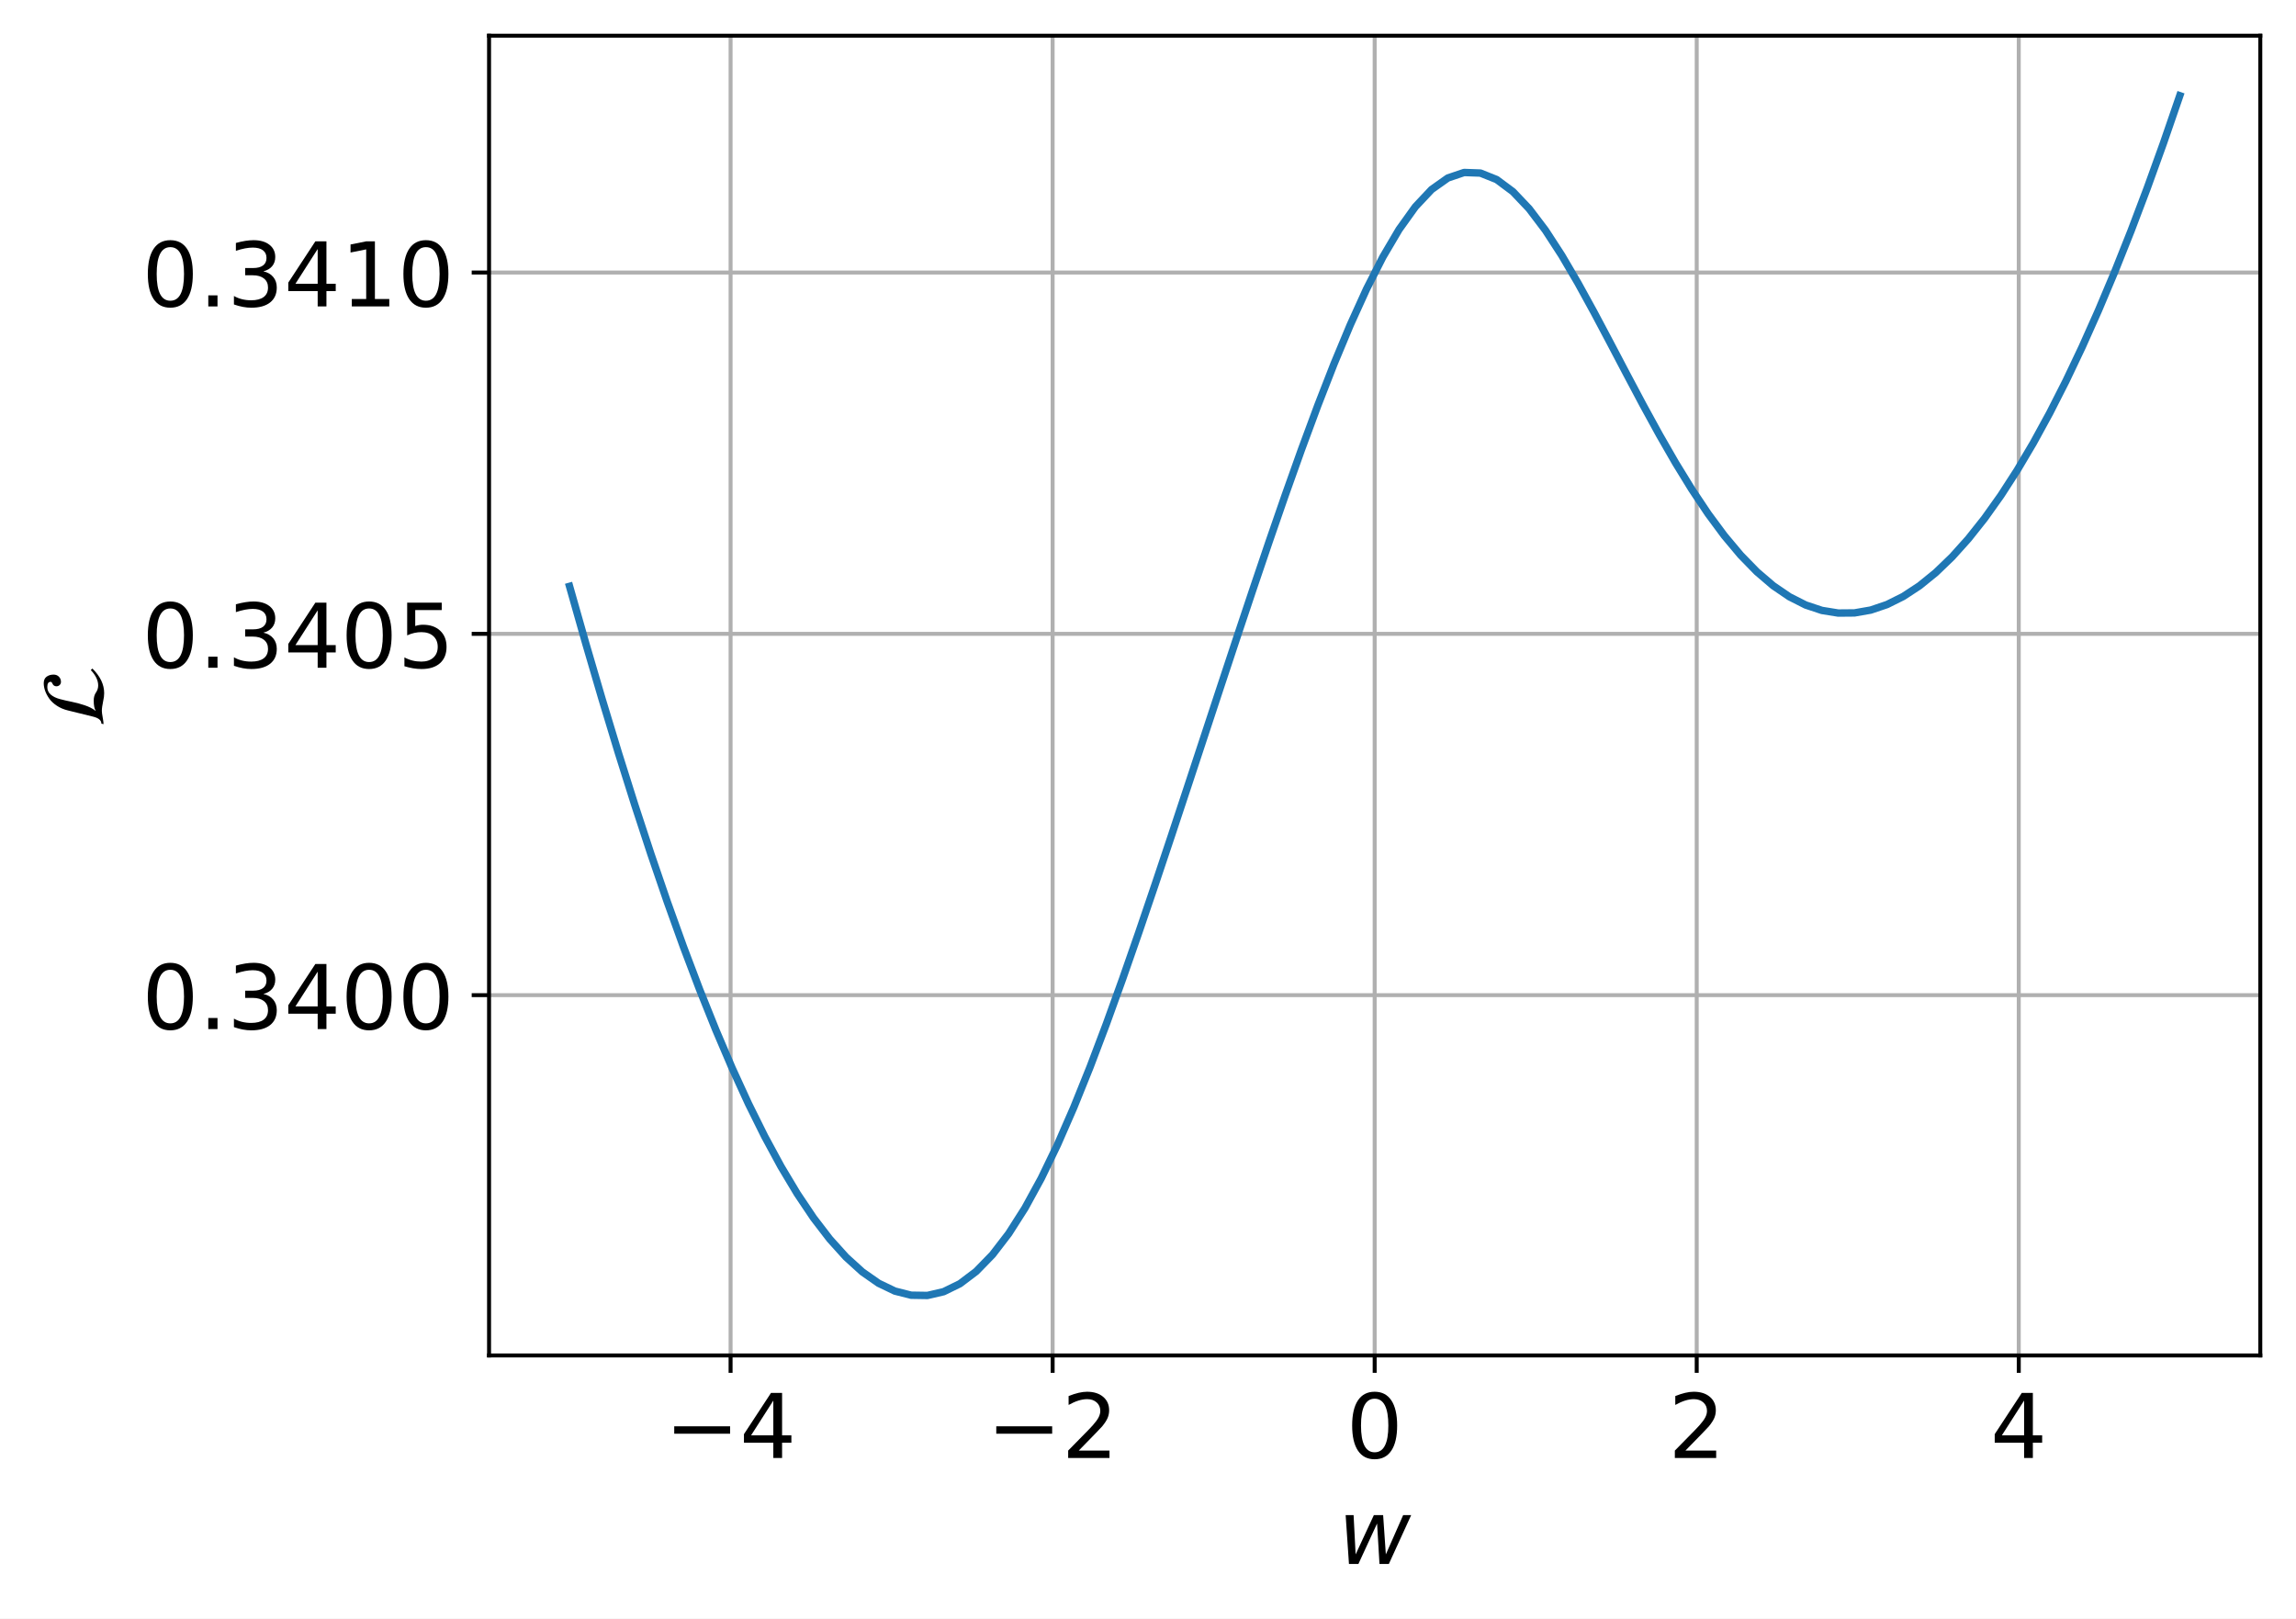
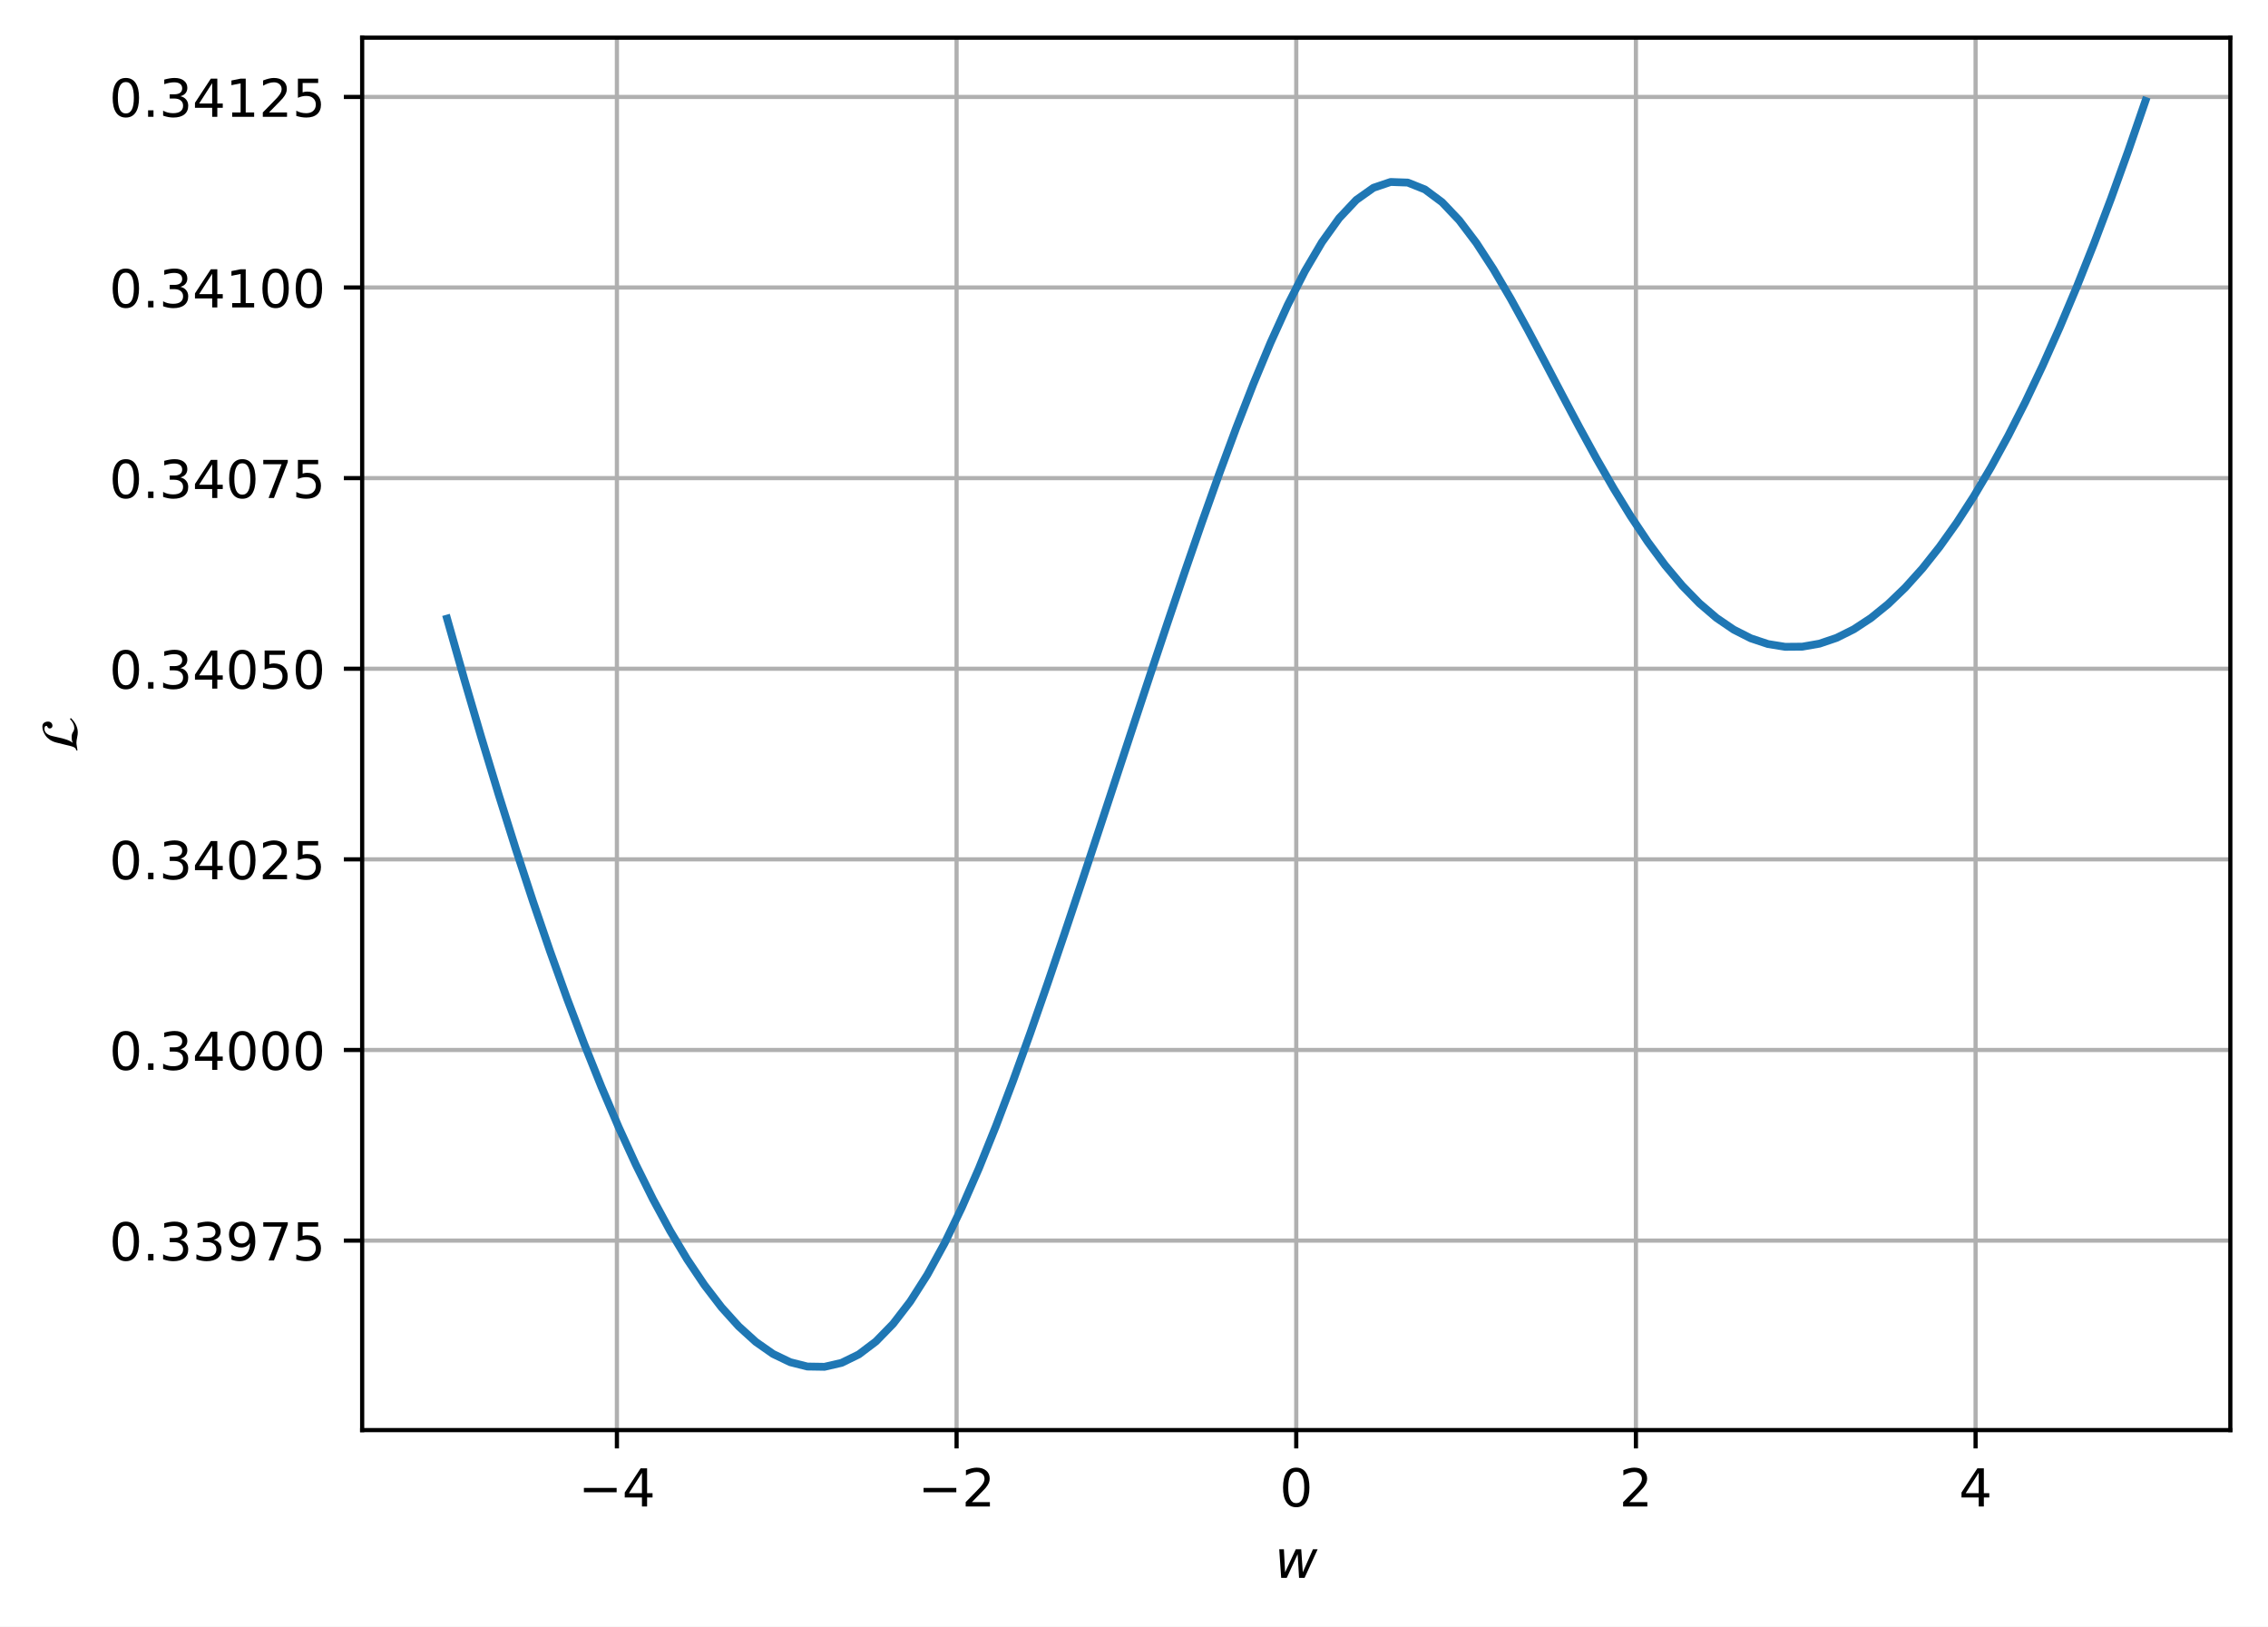
- <svg xmlns="http://www.w3.org/2000/svg" xmlns:xlink="http://www.w3.org/1999/xlink" width="462.924pt" height="326.353pt" viewBox="0 0 462.924 326.353" version="1.1">
+ <svg xmlns="http://www.w3.org/2000/svg" xmlns:xlink="http://www.w3.org/1999/xlink" width="433.551pt" height="310.868pt" viewBox="0 0 433.551 310.868" version="1.1">
  <defs>
    <style type="text/css">*{stroke-linejoin: round; stroke-linecap: butt}</style>
  </defs>
  <g id="figure_1">
    <g id="patch_1">
-       <path d="M -0 326.353  L 462.924 326.353  L 462.924 0  L -0 0  z " style="fill: #ffffff" />
+       <path d="M 0 310.868  L 433.551 310.868  L 433.551 0  L 0 0  z " style="fill: #ffffff" />
    </g>
    <g id="axes_1">
      <g id="patch_2">
-         <path d="M 98.604 273.312  L 455.724 273.312  L 455.724 7.2  L 98.604 7.2  z " style="fill: #ffffff" />
+         <path d="M 69.231 273.312  L 426.351 273.312  L 426.351 7.2  L 69.231 7.2  z " style="fill: #ffffff" />
      </g>
      <g id="matplotlib.axis_1">
        <g id="xtick_1">
          <g id="line2d_1">
-             <path d="M 147.302 273.312  L 147.302 7.2  " clip-path="url(#pbdc6a5a58d)" style="fill: none; stroke: #b0b0b0; stroke-width: 0.8; stroke-linecap: square" />
+             <path d="M 117.929 273.312  L 117.929 7.2  " clip-path="url(#p7ae5f035fa)" style="fill: none; stroke: #b0b0b0; stroke-width: 0.8; stroke-linecap: square" />
          </g>
          <g id="line2d_2">
            <defs>
-               <path id="m1c86c60905" d="M 0 0  L 0 3.5  " style="stroke: #000000; stroke-width: 0.8" />
+               <path id="m1f5505f271" d="M 0 0  L 0 3.5  " style="stroke: #000000; stroke-width: 0.8" />
            </defs>
            <g>
-               <use xlink:href="#m1c86c60905" x="147.302" y="273.312" style="stroke: #000000; stroke-width: 0.8" />
+               <use xlink:href="#m1f5505f271" x="117.929" y="273.312" style="stroke: #000000; stroke-width: 0.8" />
            </g>
          </g>
          <g id="text_1">
-             <g transform="translate(134.034 293.9892) scale(0.18 -0.18)">
+             <g transform="translate(110.5583 287.9104) scale(0.1 -0.1)">
              <defs>
                <path id="DejaVuSans-2212" d="M 678 2272  L 4684 2272  L 4684 1741  L 678 1741  L 678 2272  z " transform="scale(0.015625)" />
                <path id="DejaVuSans-34" d="M 2419 4116  L 825 1625  L 2419 1625  L 2419 4116  z M 2253 4666  L 3047 4666  L 3047 1625  L 3713 1625  L 3713 1100  L 3047 1100  L 3047 0  L 2419 0  L 2419 1100  L 313 1100  L 313 1709  L 2253 4666  z " transform="scale(0.015625)" />
              </defs>
              <use xlink:href="#DejaVuSans-2212" />
              <use xlink:href="#DejaVuSans-34" x="83.789" />
            </g>
          </g>
        </g>
        <g id="xtick_2">
          <g id="line2d_3">
-             <path d="M 212.233 273.312  L 212.233 7.2  " clip-path="url(#pbdc6a5a58d)" style="fill: none; stroke: #b0b0b0; stroke-width: 0.8; stroke-linecap: square" />
+             <path d="M 182.86 273.312  L 182.86 7.2  " clip-path="url(#p7ae5f035fa)" style="fill: none; stroke: #b0b0b0; stroke-width: 0.8; stroke-linecap: square" />
          </g>
          <g id="line2d_4">
            <g>
-               <use xlink:href="#m1c86c60905" x="212.233" y="273.312" style="stroke: #000000; stroke-width: 0.8" />
+               <use xlink:href="#m1f5505f271" x="182.86" y="273.312" style="stroke: #000000; stroke-width: 0.8" />
            </g>
          </g>
          <g id="text_2">
-             <g transform="translate(198.9649 293.9892) scale(0.18 -0.18)">
+             <g transform="translate(175.4892 287.9104) scale(0.1 -0.1)">
              <defs>
                <path id="DejaVuSans-32" d="M 1228 531  L 3431 531  L 3431 0  L 469 0  L 469 531  Q 828 903 1448 1529  Q 2069 2156 2228 2338  Q 2531 2678 2651 2914  Q 2772 3150 2772 3378  Q 2772 3750 2511 3984  Q 2250 4219 1831 4219  Q 1534 4219 1204 4116  Q 875 4013 500 3803  L 500 4441  Q 881 4594 1212 4672  Q 1544 4750 1819 4750  Q 2544 4750 2975 4387  Q 3406 4025 3406 3419  Q 3406 3131 3298 2873  Q 3191 2616 2906 2266  Q 2828 2175 2409 1742  Q 1991 1309 1228 531  z " transform="scale(0.015625)" />
              </defs>
              <use xlink:href="#DejaVuSans-2212" />
              <use xlink:href="#DejaVuSans-32" x="83.789" />
            </g>
          </g>
        </g>
        <g id="xtick_3">
          <g id="line2d_5">
-             <path d="M 277.164 273.312  L 277.164 7.2  " clip-path="url(#pbdc6a5a58d)" style="fill: none; stroke: #b0b0b0; stroke-width: 0.8; stroke-linecap: square" />
+             <path d="M 247.791 273.312  L 247.791 7.2  " clip-path="url(#p7ae5f035fa)" style="fill: none; stroke: #b0b0b0; stroke-width: 0.8; stroke-linecap: square" />
          </g>
          <g id="line2d_6">
            <g>
-               <use xlink:href="#m1c86c60905" x="277.164" y="273.312" style="stroke: #000000; stroke-width: 0.8" />
+               <use xlink:href="#m1f5505f271" x="247.791" y="273.312" style="stroke: #000000; stroke-width: 0.8" />
            </g>
          </g>
          <g id="text_3">
-             <g transform="translate(271.4375 293.9892) scale(0.18 -0.18)">
+             <g transform="translate(244.61 287.9104) scale(0.1 -0.1)">
              <defs>
                <path id="DejaVuSans-30" d="M 2034 4250  Q 1547 4250 1301 3770  Q 1056 3291 1056 2328  Q 1056 1369 1301 889  Q 1547 409 2034 409  Q 2525 409 2770 889  Q 3016 1369 3016 2328  Q 3016 3291 2770 3770  Q 2525 4250 2034 4250  z M 2034 4750  Q 2819 4750 3233 4129  Q 3647 3509 3647 2328  Q 3647 1150 3233 529  Q 2819 -91 2034 -91  Q 1250 -91 836 529  Q 422 1150 422 2328  Q 422 3509 836 4129  Q 1250 4750 2034 4750  z " transform="scale(0.015625)" />
              </defs>
              <use xlink:href="#DejaVuSans-30" />
            </g>
          </g>
        </g>
        <g id="xtick_4">
          <g id="line2d_7">
-             <path d="M 342.095 273.312  L 342.095 7.2  " clip-path="url(#pbdc6a5a58d)" style="fill: none; stroke: #b0b0b0; stroke-width: 0.8; stroke-linecap: square" />
+             <path d="M 312.722 273.312  L 312.722 7.2  " clip-path="url(#p7ae5f035fa)" style="fill: none; stroke: #b0b0b0; stroke-width: 0.8; stroke-linecap: square" />
          </g>
          <g id="line2d_8">
            <g>
-               <use xlink:href="#m1c86c60905" x="342.095" y="273.312" style="stroke: #000000; stroke-width: 0.8" />
+               <use xlink:href="#m1f5505f271" x="312.722" y="273.312" style="stroke: #000000; stroke-width: 0.8" />
            </g>
          </g>
          <g id="text_4">
-             <g transform="translate(336.3684 293.9892) scale(0.18 -0.18)">
+             <g transform="translate(309.5409 287.9104) scale(0.1 -0.1)">
              <use xlink:href="#DejaVuSans-32" />
            </g>
          </g>
        </g>
        <g id="xtick_5">
          <g id="line2d_9">
-             <path d="M 407.026 273.312  L 407.026 7.2  " clip-path="url(#pbdc6a5a58d)" style="fill: none; stroke: #b0b0b0; stroke-width: 0.8; stroke-linecap: square" />
+             <path d="M 377.653 273.312  L 377.653 7.2  " clip-path="url(#p7ae5f035fa)" style="fill: none; stroke: #b0b0b0; stroke-width: 0.8; stroke-linecap: square" />
          </g>
          <g id="line2d_10">
            <g>
-               <use xlink:href="#m1c86c60905" x="407.026" y="273.312" style="stroke: #000000; stroke-width: 0.8" />
+               <use xlink:href="#m1f5505f271" x="377.653" y="273.312" style="stroke: #000000; stroke-width: 0.8" />
            </g>
          </g>
          <g id="text_5">
-             <g transform="translate(401.2993 293.9892) scale(0.18 -0.18)">
+             <g transform="translate(374.4718 287.9104) scale(0.1 -0.1)">
              <use xlink:href="#DejaVuSans-34" />
            </g>
          </g>
        </g>
        <g id="text_6">
-           <g transform="translate(269.7837 315.4098) scale(0.18 -0.18)">
+           <g transform="translate(243.6912 301.5886) scale(0.1 -0.1)">
            <defs>
              <path id="DejaVuSans-Oblique-77" d="M 544 3500  L 1113 3500  L 1259 684  L 2566 3500  L 3231 3500  L 3425 684  L 4666 3500  L 5241 3500  L 3641 0  L 2969 0  L 2797 2900  L 1459 0  L 781 0  L 544 3500  z " transform="scale(0.015625)" />
            </defs>
            <use xlink:href="#DejaVuSans-Oblique-77" transform="translate(0 0.3125)" />
          </g>
        </g>
      </g>
      <g id="matplotlib.axis_2">
        <g id="ytick_1">
          <g id="line2d_11">
-             <path d="M 98.604 200.662  L 455.724 200.662  " clip-path="url(#pbdc6a5a58d)" style="fill: none; stroke: #b0b0b0; stroke-width: 0.8; stroke-linecap: square" />
+             <path d="M 69.231 237.09  L 426.351 237.09  " clip-path="url(#p7ae5f035fa)" style="fill: none; stroke: #b0b0b0; stroke-width: 0.8; stroke-linecap: square" />
          </g>
          <g id="line2d_12">
            <defs>
-               <path id="mde15497650" d="M 0 0  L -3.5 0  " style="stroke: #000000; stroke-width: 0.8" />
+               <path id="mc94cfc6c20" d="M 0 0  L -3.5 0  " style="stroke: #000000; stroke-width: 0.8" />
            </defs>
            <g>
-               <use xlink:href="#mde15497650" x="98.604" y="200.662" style="stroke: #000000; stroke-width: 0.8" />
+               <use xlink:href="#mc94cfc6c20" x="69.231" y="237.09" style="stroke: #000000; stroke-width: 0.8" />
            </g>
          </g>
          <g id="text_7">
-             <g transform="translate(28.62063 207.5009) scale(0.18 -0.18)">
+             <g transform="translate(20.87813 240.8896) scale(0.1 -0.1)">
              <defs>
                <path id="DejaVuSans-2e" d="M 684 794  L 1344 794  L 1344 0  L 684 0  L 684 794  z " transform="scale(0.015625)" />
                <path id="DejaVuSans-33" d="M 2597 2516  Q 3050 2419 3304 2112  Q 3559 1806 3559 1356  Q 3559 666 3084 287  Q 2609 -91 1734 -91  Q 1441 -91 1130 -33  Q 819 25 488 141  L 488 750  Q 750 597 1062 519  Q 1375 441 1716 441  Q 2309 441 2620 675  Q 2931 909 2931 1356  Q 2931 1769 2642 2001  Q 2353 2234 1838 2234  L 1294 2234  L 1294 2753  L 1863 2753  Q 2328 2753 2575 2939  Q 2822 3125 2822 3475  Q 2822 3834 2567 4026  Q 2313 4219 1838 4219  Q 1578 4219 1281 4162  Q 984 4106 628 3988  L 628 4550  Q 988 4650 1302 4700  Q 1616 4750 1894 4750  Q 2613 4750 3031 4423  Q 3450 4097 3450 3541  Q 3450 3153 3228 2886  Q 3006 2619 2597 2516  z " transform="scale(0.015625)" />
-               </defs>
+                 <path id="DejaVuSans-39" d="M 703 97  L 703 672  Q 941 559 1184 500  Q 1428 441 1663 441  Q 2288 441 2617 861  Q 2947 1281 2994 2138  Q 2813 1869 2534 1725  Q 2256 1581 1919 1581  Q 1219 1581 811 2004  Q 403 2428 403 3163  Q 403 3881 828 4315  Q 1253 4750 1959 4750  Q 2769 4750 3195 4129  Q 3622 3509 3622 2328  Q 3622 1225 3098 567  Q 2575 -91 1691 -91  Q 1453 -91 1209 -44  Q 966 3 703 97  z M 1959 2075  Q 2384 2075 2632 2365  Q 2881 2656 2881 3163  Q 2881 3666 2632 3958  Q 2384 4250 1959 4250  Q 1534 4250 1286 3958  Q 1038 3666 1038 3163  Q 1038 2656 1286 2365  Q 1534 2075 1959 2075  z " transform="scale(0.015625)" />
+                 <path id="DejaVuSans-37" d="M 525 4666  L 3525 4666  L 3525 4397  L 1831 0  L 1172 0  L 2766 4134  L 525 4134  L 525 4666  z " transform="scale(0.015625)" />
+                 <path id="DejaVuSans-35" d="M 691 4666  L 3169 4666  L 3169 4134  L 1269 4134  L 1269 2991  Q 1406 3038 1543 3061  Q 1681 3084 1819 3084  Q 2600 3084 3056 2656  Q 3513 2228 3513 1497  Q 3513 744 3044 326  Q 2575 -91 1722 -91  Q 1428 -91 1123 -41  Q 819 9 494 109  L 494 744  Q 775 591 1075 516  Q 1375 441 1709 441  Q 2250 441 2565 725  Q 2881 1009 2881 1497  Q 2881 1984 2565 2268  Q 2250 2553 1709 2553  Q 1456 2553 1204 2497  Q 953 2441 691 2322  L 691 4666  z " transform="scale(0.015625)" />
+               </defs>
+               <use xlink:href="#DejaVuSans-30" />
+               <use xlink:href="#DejaVuSans-2e" x="63.623" />
+               <use xlink:href="#DejaVuSans-33" x="95.41" />
+               <use xlink:href="#DejaVuSans-33" x="159.033" />
+               <use xlink:href="#DejaVuSans-39" x="222.656" />
+               <use xlink:href="#DejaVuSans-37" x="286.279" />
+               <use xlink:href="#DejaVuSans-35" x="349.902" />
+             </g>
+           </g>
+         </g>
+         <g id="ytick_2">
+           <g id="line2d_13">
+             <path d="M 69.231 200.662  L 426.351 200.662  " clip-path="url(#p7ae5f035fa)" style="fill: none; stroke: #b0b0b0; stroke-width: 0.8; stroke-linecap: square" />
+           </g>
+           <g id="line2d_14">
+             <g>
+               <use xlink:href="#mc94cfc6c20" x="69.231" y="200.662" style="stroke: #000000; stroke-width: 0.8" />
+             </g>
+           </g>
+           <g id="text_8">
+             <g transform="translate(20.87813 204.4616) scale(0.1 -0.1)">
              <use xlink:href="#DejaVuSans-30" />
              <use xlink:href="#DejaVuSans-2e" x="63.623" />
              <use xlink:href="#DejaVuSans-33" x="95.41" />
              <use xlink:href="#DejaVuSans-34" x="159.033" />
              <use xlink:href="#DejaVuSans-30" x="222.656" />
              <use xlink:href="#DejaVuSans-30" x="286.279" />
-             </g>
-           </g>
-         </g>
-         <g id="ytick_2">
-           <g id="line2d_13">
-             <path d="M 98.604 127.806  L 455.724 127.806  " clip-path="url(#pbdc6a5a58d)" style="fill: none; stroke: #b0b0b0; stroke-width: 0.8; stroke-linecap: square" />
-           </g>
-           <g id="line2d_14">
-             <g>
-               <use xlink:href="#mde15497650" x="98.604" y="127.806" style="stroke: #000000; stroke-width: 0.8" />
-             </g>
-           </g>
-           <g id="text_8">
-             <g transform="translate(28.62063 134.645) scale(0.18 -0.18)">
-               <defs>
-                 <path id="DejaVuSans-35" d="M 691 4666  L 3169 4666  L 3169 4134  L 1269 4134  L 1269 2991  Q 1406 3038 1543 3061  Q 1681 3084 1819 3084  Q 2600 3084 3056 2656  Q 3513 2228 3513 1497  Q 3513 744 3044 326  Q 2575 -91 1722 -91  Q 1428 -91 1123 -41  Q 819 9 494 109  L 494 744  Q 775 591 1075 516  Q 1375 441 1709 441  Q 2250 441 2565 725  Q 2881 1009 2881 1497  Q 2881 1984 2565 2268  Q 2250 2553 1709 2553  Q 1456 2553 1204 2497  Q 953 2441 691 2322  L 691 4666  z " transform="scale(0.015625)" />
-               </defs>
+               <use xlink:href="#DejaVuSans-30" x="349.902" />
+             </g>
+           </g>
+         </g>
+         <g id="ytick_3">
+           <g id="line2d_15">
+             <path d="M 69.231 164.234  L 426.351 164.234  " clip-path="url(#p7ae5f035fa)" style="fill: none; stroke: #b0b0b0; stroke-width: 0.8; stroke-linecap: square" />
+           </g>
+           <g id="line2d_16">
+             <g>
+               <use xlink:href="#mc94cfc6c20" x="69.231" y="164.234" style="stroke: #000000; stroke-width: 0.8" />
+             </g>
+           </g>
+           <g id="text_9">
+             <g transform="translate(20.87813 168.0336) scale(0.1 -0.1)">
+               <use xlink:href="#DejaVuSans-30" />
+               <use xlink:href="#DejaVuSans-2e" x="63.623" />
+               <use xlink:href="#DejaVuSans-33" x="95.41" />
+               <use xlink:href="#DejaVuSans-34" x="159.033" />
+               <use xlink:href="#DejaVuSans-30" x="222.656" />
+               <use xlink:href="#DejaVuSans-32" x="286.279" />
+               <use xlink:href="#DejaVuSans-35" x="349.902" />
+             </g>
+           </g>
+         </g>
+         <g id="ytick_4">
+           <g id="line2d_17">
+             <path d="M 69.231 127.806  L 426.351 127.806  " clip-path="url(#p7ae5f035fa)" style="fill: none; stroke: #b0b0b0; stroke-width: 0.8; stroke-linecap: square" />
+           </g>
+           <g id="line2d_18">
+             <g>
+               <use xlink:href="#mc94cfc6c20" x="69.231" y="127.806" style="stroke: #000000; stroke-width: 0.8" />
+             </g>
+           </g>
+           <g id="text_10">
+             <g transform="translate(20.87813 131.6056) scale(0.1 -0.1)">
              <use xlink:href="#DejaVuSans-30" />
              <use xlink:href="#DejaVuSans-2e" x="63.623" />
              <use xlink:href="#DejaVuSans-33" x="95.41" />
              <use xlink:href="#DejaVuSans-34" x="159.033" />
              <use xlink:href="#DejaVuSans-30" x="222.656" />
              <use xlink:href="#DejaVuSans-35" x="286.279" />
-             </g>
-           </g>
-         </g>
-         <g id="ytick_3">
-           <g id="line2d_15">
-             <path d="M 98.604 54.95  L 455.724 54.95  " clip-path="url(#pbdc6a5a58d)" style="fill: none; stroke: #b0b0b0; stroke-width: 0.8; stroke-linecap: square" />
-           </g>
-           <g id="line2d_16">
-             <g>
-               <use xlink:href="#mde15497650" x="98.604" y="54.95" style="stroke: #000000; stroke-width: 0.8" />
-             </g>
-           </g>
-           <g id="text_9">
-             <g transform="translate(28.62063 61.78899) scale(0.18 -0.18)">
+               <use xlink:href="#DejaVuSans-30" x="349.902" />
+             </g>
+           </g>
+         </g>
+         <g id="ytick_5">
+           <g id="line2d_19">
+             <path d="M 69.231 91.378  L 426.351 91.378  " clip-path="url(#p7ae5f035fa)" style="fill: none; stroke: #b0b0b0; stroke-width: 0.8; stroke-linecap: square" />
+           </g>
+           <g id="line2d_20">
+             <g>
+               <use xlink:href="#mc94cfc6c20" x="69.231" y="91.378" style="stroke: #000000; stroke-width: 0.8" />
+             </g>
+           </g>
+           <g id="text_11">
+             <g transform="translate(20.87813 95.17761) scale(0.1 -0.1)">
+               <use xlink:href="#DejaVuSans-30" />
+               <use xlink:href="#DejaVuSans-2e" x="63.623" />
+               <use xlink:href="#DejaVuSans-33" x="95.41" />
+               <use xlink:href="#DejaVuSans-34" x="159.033" />
+               <use xlink:href="#DejaVuSans-30" x="222.656" />
+               <use xlink:href="#DejaVuSans-37" x="286.279" />
+               <use xlink:href="#DejaVuSans-35" x="349.902" />
+             </g>
+           </g>
+         </g>
+         <g id="ytick_6">
+           <g id="line2d_21">
+             <path d="M 69.231 54.95  L 426.351 54.95  " clip-path="url(#p7ae5f035fa)" style="fill: none; stroke: #b0b0b0; stroke-width: 0.8; stroke-linecap: square" />
+           </g>
+           <g id="line2d_22">
+             <g>
+               <use xlink:href="#mc94cfc6c20" x="69.231" y="54.95" style="stroke: #000000; stroke-width: 0.8" />
+             </g>
+           </g>
+           <g id="text_12">
+             <g transform="translate(20.87813 58.74962) scale(0.1 -0.1)">
              <defs>
                <path id="DejaVuSans-31" d="M 794 531  L 1825 531  L 1825 4091  L 703 3866  L 703 4441  L 1819 4666  L 2450 4666  L 2450 531  L 3481 531  L 3481 0  L 794 0  L 794 531  z " transform="scale(0.015625)" />
              </defs>
              <use xlink:href="#DejaVuSans-30" />
              <use xlink:href="#DejaVuSans-2e" x="63.623" />
              <use xlink:href="#DejaVuSans-33" x="95.41" />
              <use xlink:href="#DejaVuSans-34" x="159.033" />
              <use xlink:href="#DejaVuSans-31" x="222.656" />
              <use xlink:href="#DejaVuSans-30" x="286.279" />
-             </g>
-           </g>
-         </g>
-         <g id="text_10">
-           <g transform="translate(20.87719 146.556) rotate(-90) scale(0.18 -0.18)">
+               <use xlink:href="#DejaVuSans-30" x="349.902" />
+             </g>
+           </g>
+         </g>
+         <g id="ytick_7">
+           <g id="line2d_23">
+             <path d="M 69.231 18.522  L 426.351 18.522  " clip-path="url(#p7ae5f035fa)" style="fill: none; stroke: #b0b0b0; stroke-width: 0.8; stroke-linecap: square" />
+           </g>
+           <g id="line2d_24">
+             <g>
+               <use xlink:href="#mc94cfc6c20" x="69.231" y="18.522" style="stroke: #000000; stroke-width: 0.8" />
+             </g>
+           </g>
+           <g id="text_13">
+             <g transform="translate(20.87813 22.32163) scale(0.1 -0.1)">
+               <use xlink:href="#DejaVuSans-30" />
+               <use xlink:href="#DejaVuSans-2e" x="63.623" />
+               <use xlink:href="#DejaVuSans-33" x="95.41" />
+               <use xlink:href="#DejaVuSans-34" x="159.033" />
+               <use xlink:href="#DejaVuSans-31" x="222.656" />
+               <use xlink:href="#DejaVuSans-32" x="286.279" />
+               <use xlink:href="#DejaVuSans-35" x="349.902" />
+             </g>
+           </g>
+         </g>
+         <g id="text_14">
+           <g transform="translate(14.79844 143.756) rotate(-90) scale(0.1 -0.1)">
            <defs>
              <path id="STIXNonUnicode-Italic-e238" d="M 4070 915  L 4179 800  Q 3347 -45 2413 -45  Q 2157 -45 1850 26  Q 1395 122 1146 122  Q 1005 122 672 61  Q 339 0 192 0  L 230 154  Q 582 154 730 749  L 1178 2566  Q 1286 3008 1516 3353  Q 1747 3699 2025 3894  Q 2304 4090 2585 4189  Q 2867 4288 3123 4288  Q 3443 4288 3593 4083  Q 3744 3878 3744 3584  Q 3744 3347 3593 3200  Q 3443 3053 3226 3053  Q 3085 3053 2995 3149  Q 2906 3245 2906 3379  Q 2906 3482 2957 3552  Q 3008 3622 3065 3644  Q 3123 3667 3174 3705  Q 3226 3744 3226 3789  Q 3226 4032 2854 4032  Q 2522 4032 2310 3785  Q 2099 3539 1990 3132  Q 1882 2726 1795 2284  Q 1709 1843 1549 1363  Q 1389 883 1158 589  L 1158 563  Q 1363 704 1888 704  Q 2227 704 2460 544  Q 2694 384 2963 384  Q 3507 384 4070 915  z " transform="scale(0.015625)" />
            </defs>
            <use xlink:href="#STIXNonUnicode-Italic-e238" />
          </g>
        </g>
      </g>
-       <g id="line2d_17">
-         <path d="M 114.836 118.234  L 118.116 129.788  L 121.395 140.976  L 124.674 151.784  L 127.954 162.198  L 131.233 172.199  L 134.513 181.772  L 137.792 190.898  L 141.071 199.558  L 144.351 207.733  L 147.63 215.405  L 150.909 222.555  L 154.189 229.165  L 157.468 235.218  L 160.747 240.695  L 164.027 245.579  L 167.306 249.85  L 170.585 253.485  L 173.865 256.462  L 177.144 258.755  L 180.423 260.332  L 183.703 261.164  L 186.982 261.216  L 190.261 260.455  L 193.541 258.848  L 196.82 256.37  L 200.099 253.002  L 203.379 248.739  L 206.658 243.594  L 209.937 237.599  L 213.217 230.808  L 216.496 223.298  L 219.775 215.16  L 223.055 206.496  L 226.334 197.409  L 229.613 187.998  L 232.893 178.352  L 236.172 168.544  L 239.451 158.636  L 242.731 148.682  L 246.01 138.728  L 249.289 128.817  L 252.569 118.998  L 255.848 109.32  L 259.127 99.845  L 262.407 90.64  L 265.686 81.786  L 268.965 73.374  L 272.245 65.506  L 275.524 58.29  L 278.803 51.841  L 282.083 46.275  L 285.362 41.699  L 288.641 38.212  L 291.921 35.889  L 295.2 34.779  L 298.479 34.894  L 301.759 36.205  L 305.038 38.644  L 308.317 42.099  L 311.597 46.433  L 314.876 51.482  L 318.155 57.077  L 321.435 63.047  L 324.714 69.228  L 327.994 75.471  L 331.273 81.645  L 334.552 87.633  L 337.832 93.337  L 341.111 98.678  L 344.39 103.588  L 347.67 108.018  L 350.949 111.929  L 354.228 115.295  L 357.508 118.099  L 360.787 120.333  L 364.066 121.995  L 367.346 123.087  L 370.625 123.615  L 373.904 123.587  L 377.184 123.013  L 380.463 121.903  L 383.742 120.267  L 387.022 118.114  L 390.301 115.454  L 393.58 112.296  L 396.86 108.648  L 400.139 104.517  L 403.418 99.911  L 406.698 94.834  L 409.977 89.294  L 413.256 83.295  L 416.536 76.843  L 419.815 69.941  L 423.094 62.593  L 426.374 54.803  L 429.653 46.576  L 432.932 37.913  L 436.212 28.819  L 439.491 19.296  " clip-path="url(#pbdc6a5a58d)" style="fill: none; stroke: #1f77b4; stroke-width: 1.5; stroke-linecap: square" />
+       <g id="line2d_25">
+         <path d="M 85.464 118.234  L 88.743 129.788  L 92.023 140.976  L 95.302 151.784  L 98.581 162.198  L 101.861 172.199  L 105.14 181.772  L 108.419 190.898  L 111.699 199.558  L 114.978 207.733  L 118.257 215.405  L 121.537 222.555  L 124.816 229.165  L 128.095 235.218  L 131.375 240.695  L 134.654 245.579  L 137.933 249.85  L 141.213 253.485  L 144.492 256.462  L 147.771 258.755  L 151.051 260.332  L 154.33 261.164  L 157.609 261.216  L 160.889 260.455  L 164.168 258.848  L 167.447 256.37  L 170.727 253.002  L 174.006 248.739  L 177.285 243.594  L 180.565 237.599  L 183.844 230.808  L 187.123 223.298  L 190.403 215.16  L 193.682 206.496  L 196.961 197.409  L 200.241 187.998  L 203.52 178.352  L 206.8 168.544  L 210.079 158.636  L 213.358 148.682  L 216.638 138.728  L 219.917 128.817  L 223.196 118.998  L 226.476 109.32  L 229.755 99.845  L 233.034 90.64  L 236.314 81.786  L 239.593 73.374  L 242.872 65.506  L 246.152 58.29  L 249.431 51.841  L 252.71 46.275  L 255.99 41.699  L 259.269 38.212  L 262.548 35.889  L 265.828 34.779  L 269.107 34.894  L 272.386 36.205  L 275.666 38.644  L 278.945 42.099  L 282.224 46.433  L 285.504 51.482  L 288.783 57.077  L 292.062 63.047  L 295.342 69.228  L 298.621 75.471  L 301.9 81.645  L 305.18 87.633  L 308.459 93.337  L 311.738 98.678  L 315.018 103.588  L 318.297 108.018  L 321.576 111.929  L 324.856 115.295  L 328.135 118.099  L 331.414 120.333  L 334.694 121.995  L 337.973 123.087  L 341.252 123.615  L 344.532 123.587  L 347.811 123.013  L 351.09 121.903  L 354.37 120.267  L 357.649 118.114  L 360.928 115.454  L 364.208 112.296  L 367.487 108.648  L 370.766 104.517  L 374.046 99.911  L 377.325 94.834  L 380.604 89.294  L 383.884 83.295  L 387.163 76.843  L 390.442 69.941  L 393.722 62.593  L 397.001 54.803  L 400.281 46.576  L 403.56 37.913  L 406.839 28.819  L 410.119 19.296  " clip-path="url(#p7ae5f035fa)" style="fill: none; stroke: #1f77b4; stroke-width: 1.5; stroke-linecap: square" />
      </g>
      <g id="patch_3">
-         <path d="M 98.604 273.312  L 98.604 7.2  " style="fill: none; stroke: #000000; stroke-width: 0.8; stroke-linejoin: miter; stroke-linecap: square" />
+         <path d="M 69.231 273.312  L 69.231 7.2  " style="fill: none; stroke: #000000; stroke-width: 0.8; stroke-linejoin: miter; stroke-linecap: square" />
      </g>
      <g id="patch_4">
-         <path d="M 455.724 273.312  L 455.724 7.2  " style="fill: none; stroke: #000000; stroke-width: 0.8; stroke-linejoin: miter; stroke-linecap: square" />
+         <path d="M 426.351 273.312  L 426.351 7.2  " style="fill: none; stroke: #000000; stroke-width: 0.8; stroke-linejoin: miter; stroke-linecap: square" />
      </g>
      <g id="patch_5">
-         <path d="M 98.604 273.312  L 455.724 273.312  " style="fill: none; stroke: #000000; stroke-width: 0.8; stroke-linejoin: miter; stroke-linecap: square" />
+         <path d="M 69.231 273.312  L 426.351 273.312  " style="fill: none; stroke: #000000; stroke-width: 0.8; stroke-linejoin: miter; stroke-linecap: square" />
      </g>
      <g id="patch_6">
-         <path d="M 98.604 7.2  L 455.724 7.2  " style="fill: none; stroke: #000000; stroke-width: 0.8; stroke-linejoin: miter; stroke-linecap: square" />
+         <path d="M 69.231 7.2  L 426.351 7.2  " style="fill: none; stroke: #000000; stroke-width: 0.8; stroke-linejoin: miter; stroke-linecap: square" />
      </g>
    </g>
  </g>
  <defs>
-     <clipPath id="pbdc6a5a58d">
-       <rect x="98.604" y="7.2" width="357.12" height="266.112" />
+     <clipPath id="p7ae5f035fa">
+       <rect x="69.231" y="7.2" width="357.12" height="266.112" />
    </clipPath>
  </defs>
</svg>
